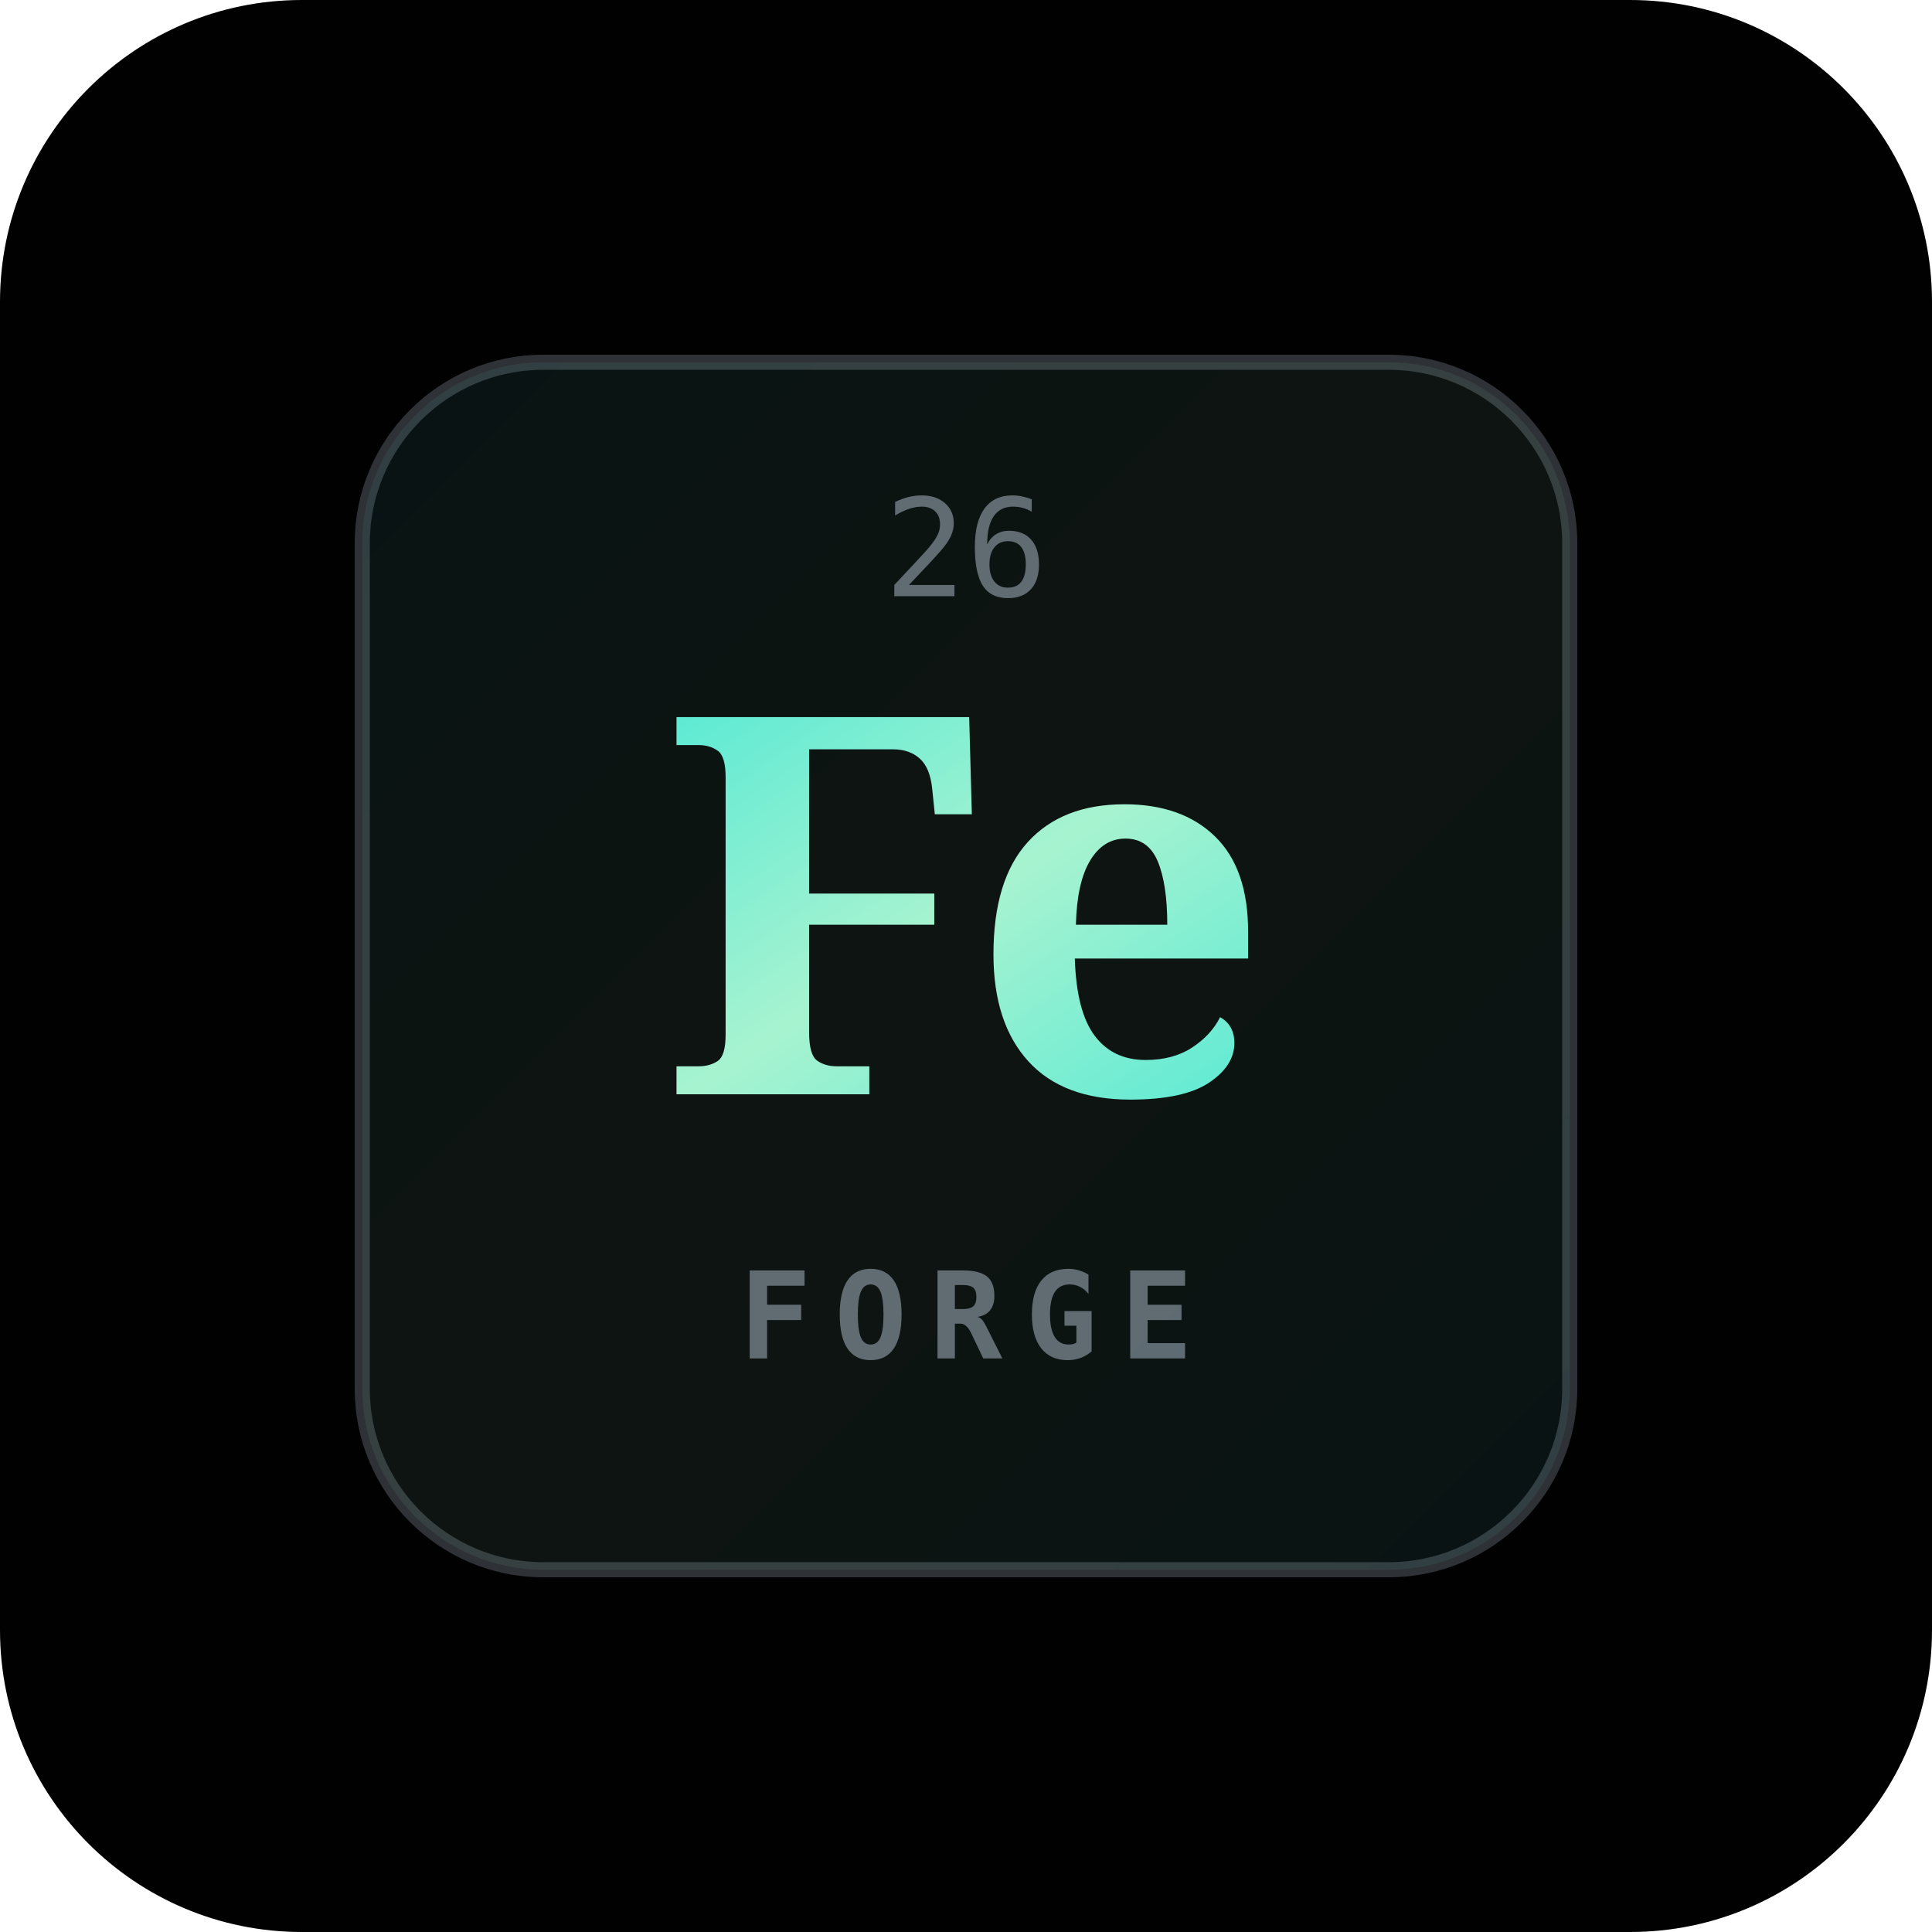
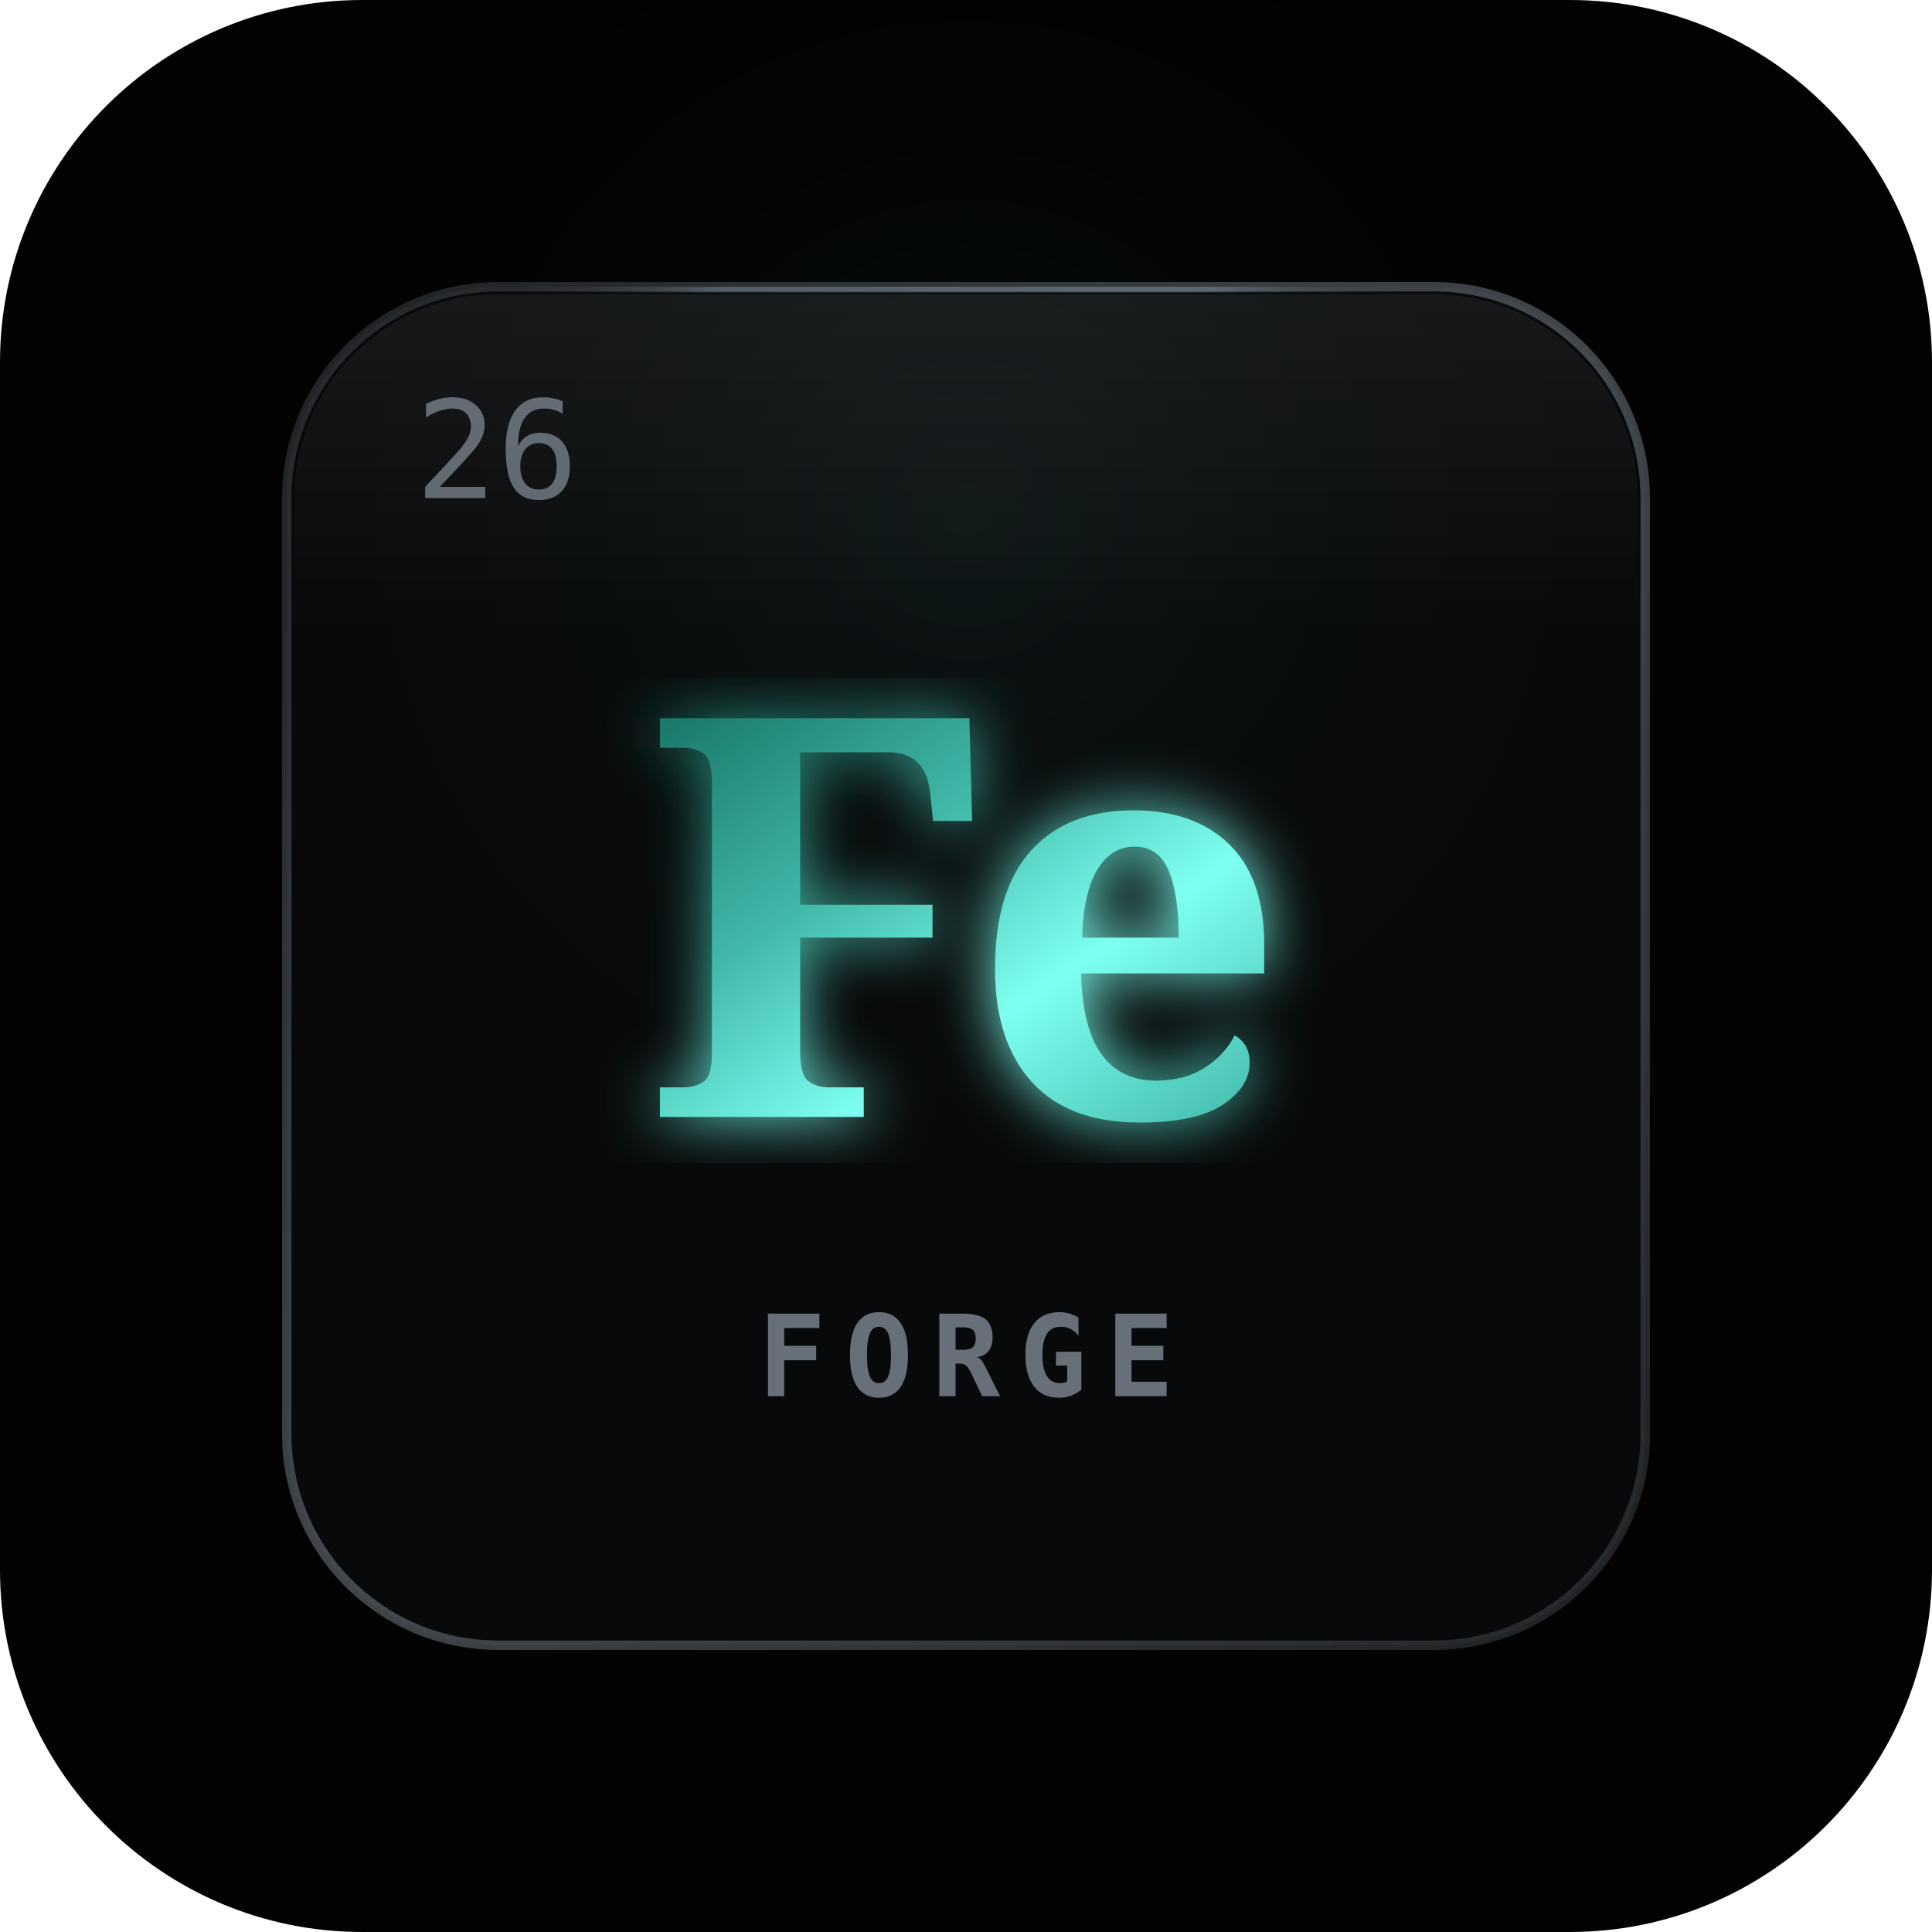
<svg xmlns="http://www.w3.org/2000/svg" viewBox="0 0 512 512" width="512" height="512">
-   <rect width="512" height="512" rx="80" fill="#010102" />
-   <rect x="96" y="96" width="320" height="320" rx="48" fill="none" stroke="rgba(180,195,210,0.25)" stroke-width="4" />
-   <rect x="96" y="96" width="320" height="320" rx="48" fill="url(#g)" opacity="0.08" />
-   <text x="256" y="158" text-anchor="middle" fill="rgba(180,195,210,0.5)" font-family="monospace" font-size="36" font-weight="500">26</text>
-   <text x="256" y="290" text-anchor="middle" fill="url(#g)" font-family="serif" font-size="140" font-weight="800">Fe</text>
-   <text x="256" y="360" text-anchor="middle" fill="rgba(180,195,210,0.5)" font-family="monospace" font-size="32" font-weight="600" letter-spacing="6">FORGE</text>
  <defs>
-     <linearGradient id="g" x1="0" y1="0" x2="1" y2="1">
-       <stop offset="0%" stop-color="#5EEAD4" />
-       <stop offset="50%" stop-color="#A7F3D0" />
-       <stop offset="100%" stop-color="#5EEAD4" />
+     <linearGradient id="accent" x1="0%" y1="0%" x2="100%" y2="100%">
+       <stop offset="0%" stop-color="#1a7868" />
+       <stop offset="35%" stop-color="#40b8a8" />
+       <stop offset="65%" stop-color="#7EFFF0" />
+       <stop offset="100%" stop-color="#40b8a8" />
    </linearGradient>
+     <linearGradient id="border" x1="0" y1="0" x2="1" y2="1">
+       <stop offset="0%" stop-color="rgba(180,195,210,0.15)" />
+       <stop offset="50%" stop-color="rgba(180,195,210,0.35)" />
+       <stop offset="100%" stop-color="rgba(180,195,210,0.15)" />
+     </linearGradient>
+     <filter id="glow">
+       <feGaussianBlur stdDeviation="8" result="blur" />
+       <feMerge>
+         <feMergeNode in="blur" />
+         <feMergeNode in="SourceGraphic" />
+       </feMerge>
+     </filter>
+     <filter id="outerGlow">
+       <feGaussianBlur stdDeviation="16" result="blur" />
+       <feMerge>
+         <feMergeNode in="blur" />
+         <feMergeNode in="SourceGraphic" />
+       </feMerge>
+     </filter>
+     <linearGradient id="glass" x1="0" y1="0" x2="0" y2="1">
+       <stop offset="0%" stop-color="rgba(255,255,255,0.06)" />
+       <stop offset="50%" stop-color="rgba(255,255,255,0)" />
+     </linearGradient>
+     <linearGradient id="topEdge" x1="0" y1="0" x2="1" y2="0">
+       <stop offset="0%" stop-color="transparent" />
+       <stop offset="25%" stop-color="rgba(180,195,210,0.3)" />
+       <stop offset="75%" stop-color="rgba(180,195,210,0.3)" />
+       <stop offset="100%" stop-color="transparent" />
+     </linearGradient>
+     <radialGradient id="atmosphereOrb" cx="50%" cy="35%" r="45%">
+       <stop offset="0%" stop-color="rgba(92,224,208,0.06)" />
+       <stop offset="100%" stop-color="transparent" />
+     </radialGradient>
  </defs>
+   <rect width="512" height="512" rx="96" fill="#020202" />
+   <circle cx="256" cy="200" r="220" fill="url(#atmosphereOrb)" />
+   <rect x="76" y="76" width="360" height="360" rx="56" fill="none" stroke="url(#border)" stroke-width="2.5" />
+   <rect x="76" y="76" width="360" height="360" rx="56" fill="rgba(170,185,200,0.04)" />
+   <rect x="78" y="78" width="356" height="180" rx="54" fill="url(#glass)" />
+   <rect x="126" y="76" width="260" height="1.5" fill="url(#topEdge)" />
+   <text x="110" y="132" fill="rgba(180,195,210,0.5)" font-family="'IBM Plex Mono', 'JetBrains Mono', monospace" font-size="36" font-weight="500">26</text>
+   <text x="256" y="296" text-anchor="middle" fill="url(#accent)" font-family="'Cinzel', Georgia, serif" font-size="148" font-weight="800" filter="url(#glow)">Fe</text>
+   <text x="256" y="370" text-anchor="middle" fill="rgba(180,195,210,0.55)" font-family="'IBM Plex Mono', 'JetBrains Mono', monospace" font-size="30" font-weight="600" letter-spacing="5">FORGE</text>
</svg>
